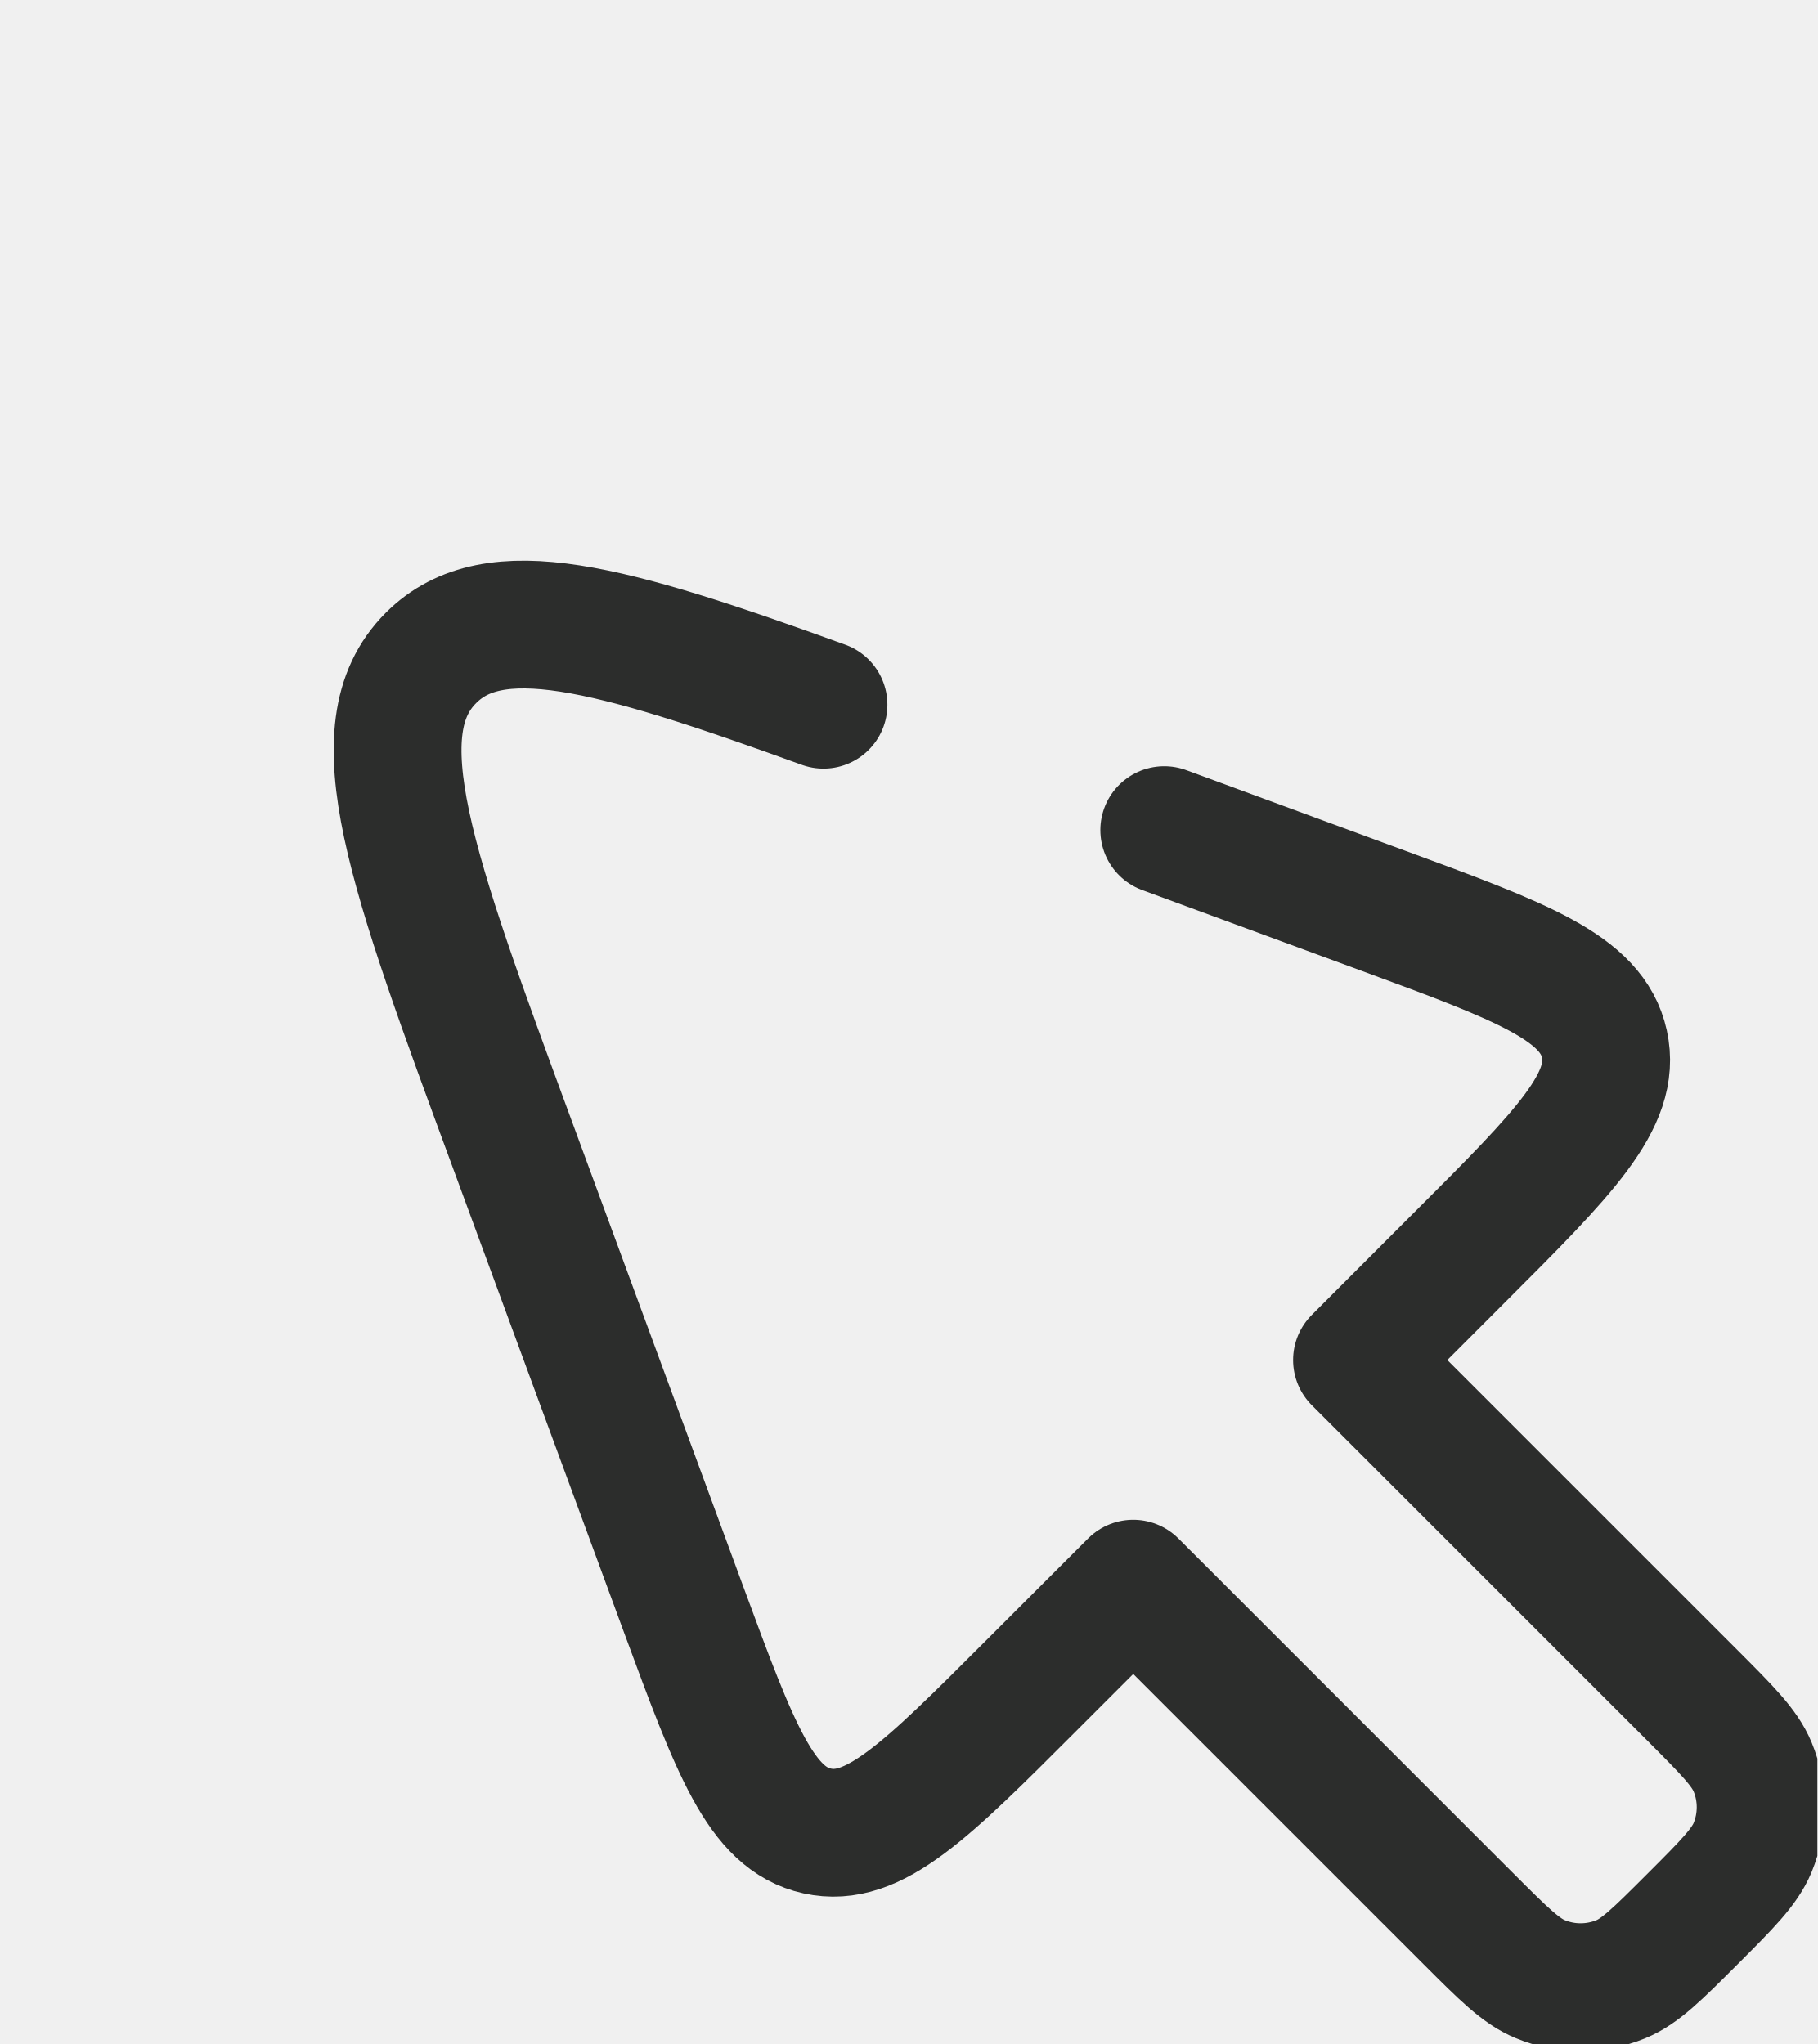
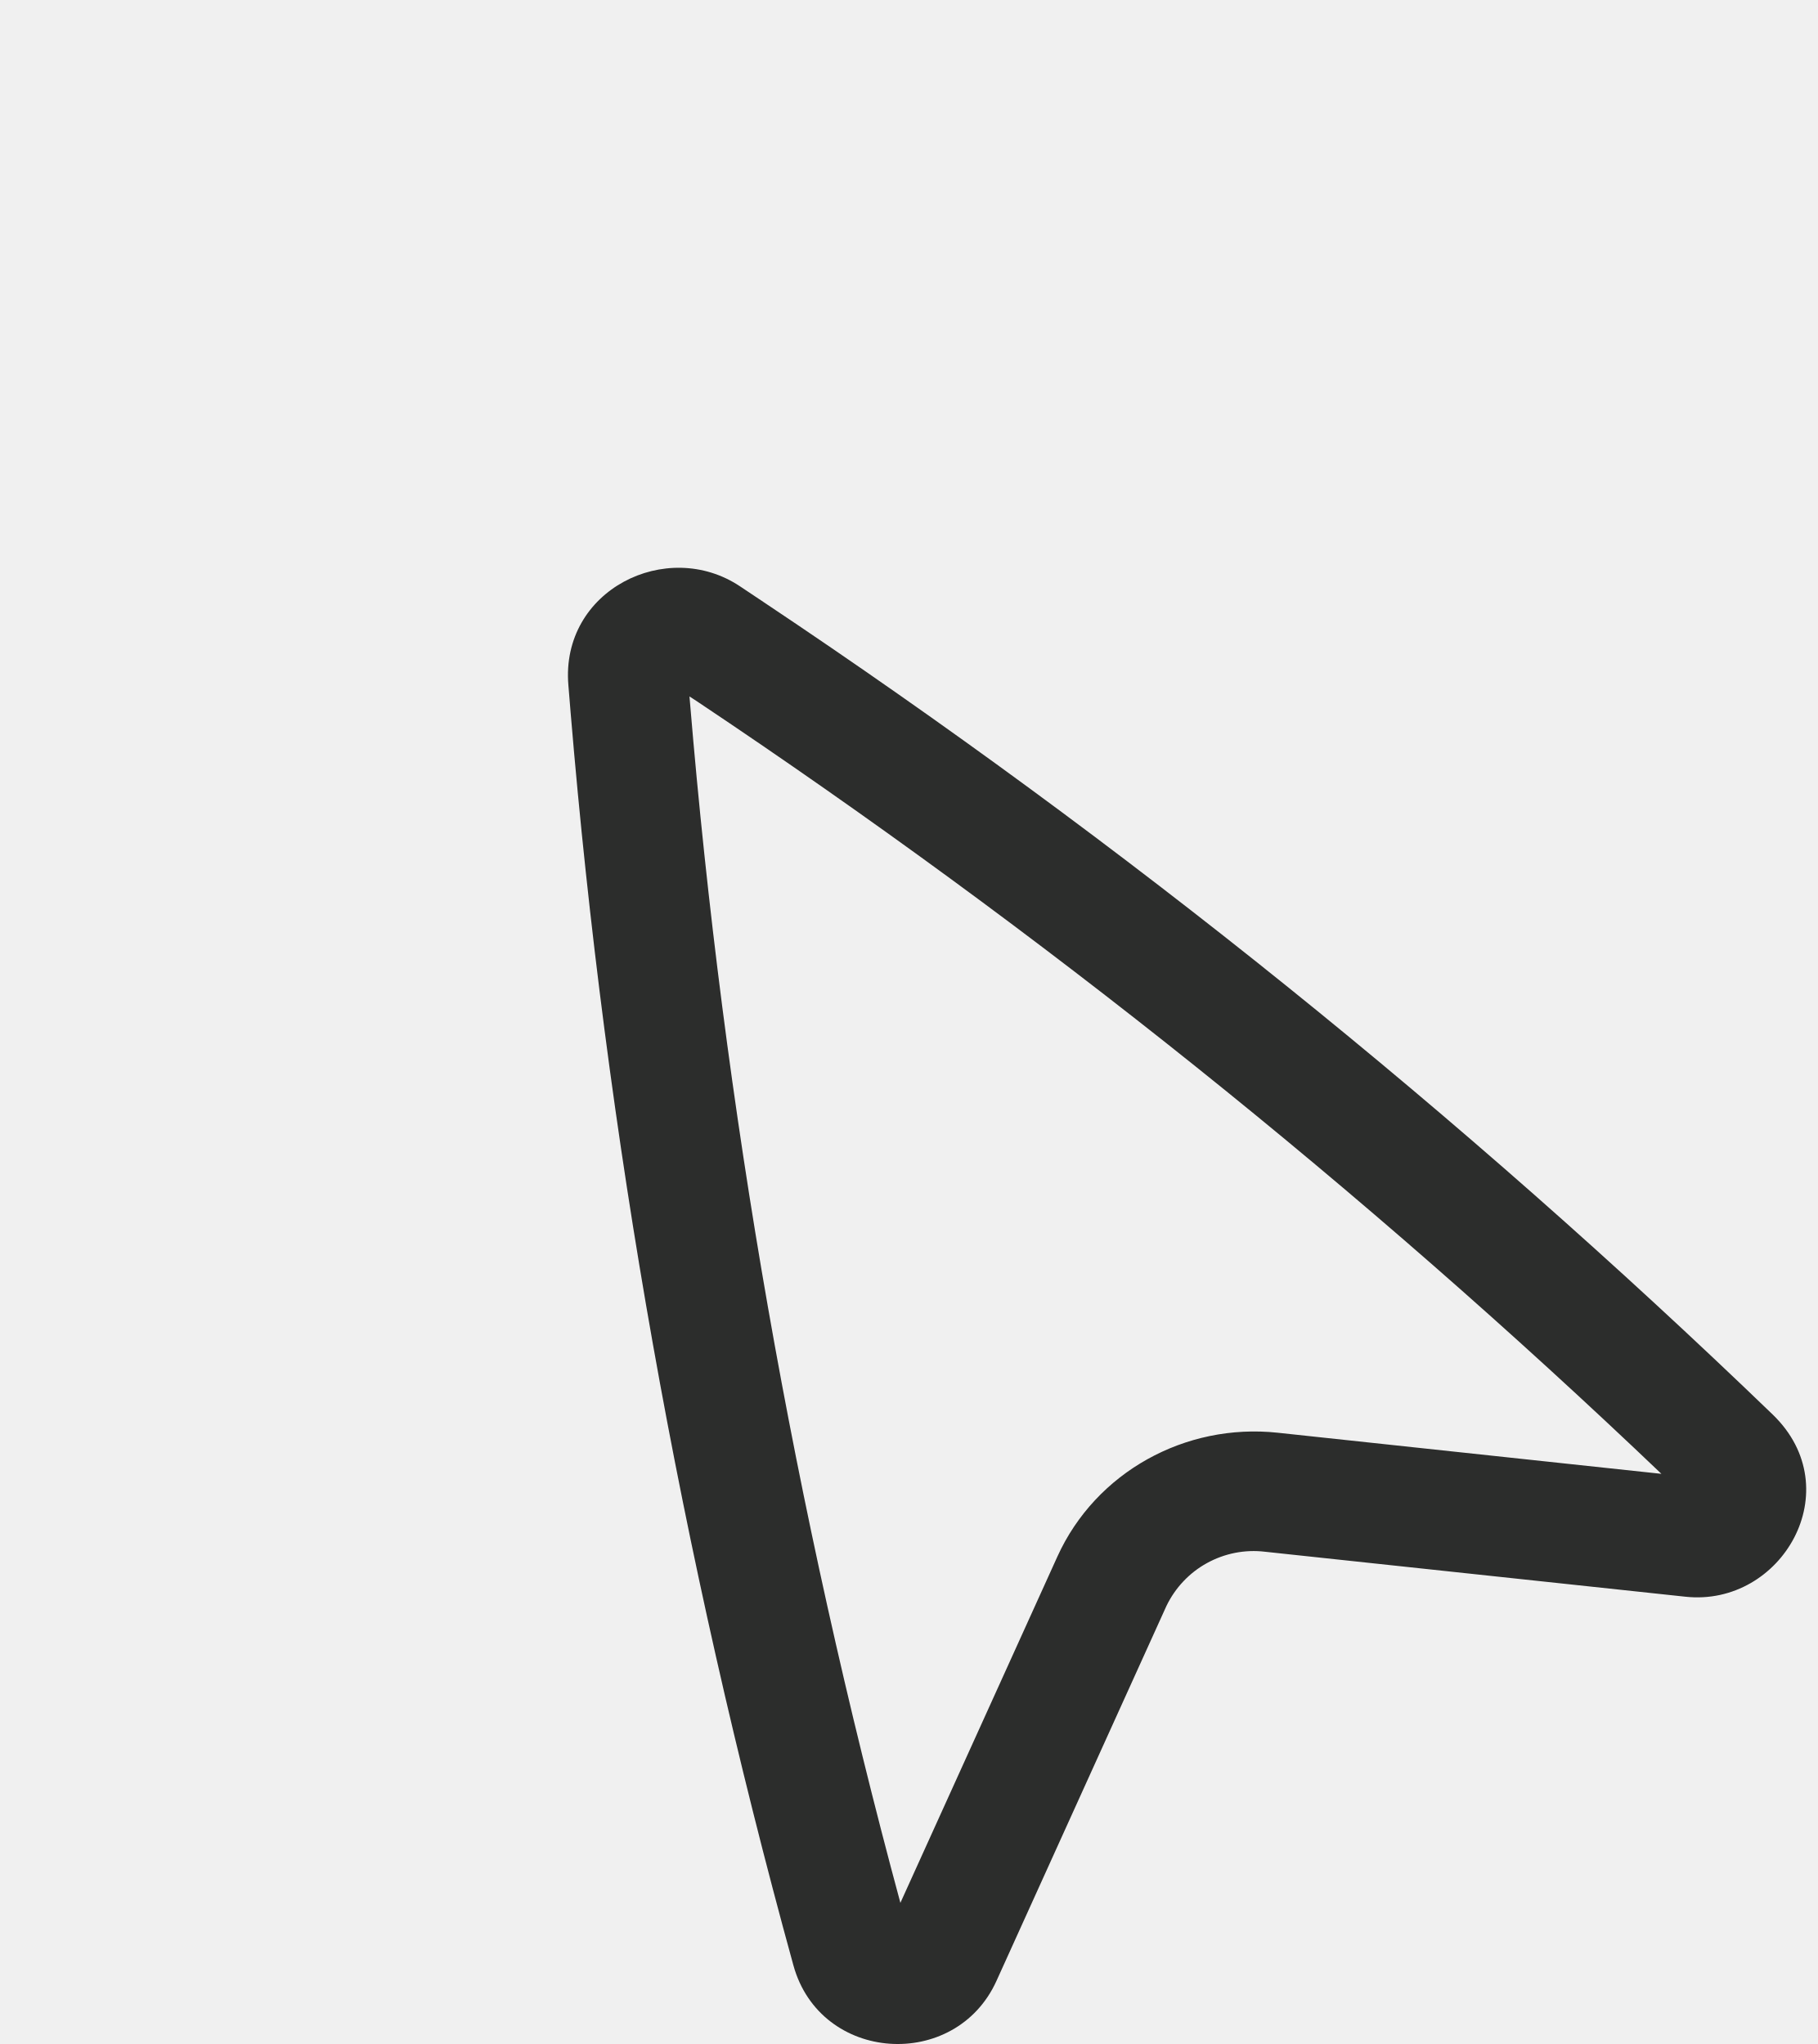
<svg xmlns="http://www.w3.org/2000/svg" width="16" height="18" viewBox="0 0 16 18" fill="none">
-   <g clip-path="url(#clip0_167_339)">
-     <path d="M7.25 6.206C5.357 5.52 4.347 5.24 3.794 5.794C3.164 6.424 3.614 7.646 4.515 10.09L6.02 14.177C6.472 15.402 6.698 16.015 7.194 16.124C7.691 16.234 8.152 15.772 9.075 14.848L9.977 13.946L12.931 16.9C13.237 17.206 13.39 17.359 13.561 17.429C13.788 17.523 14.043 17.523 14.271 17.429C14.441 17.359 14.594 17.206 14.9 16.9C15.206 16.594 15.359 16.441 15.43 16.27C15.524 16.042 15.524 15.787 15.43 15.56C15.359 15.389 15.206 15.237 14.9 14.93L11.947 11.977L12.848 11.075C13.772 10.152 14.234 9.69 14.125 9.194C14.016 8.697 13.403 8.471 12.178 8.02L10.25 7.31" stroke="#2C2D2C" stroke-width="1.125" stroke-linecap="round" stroke-linejoin="round" />
-   </g>
-   <defs>
-     <clipPath id="clip0_167_339">
-       <rect width="16" height="18" fill="white" />
-     </clipPath>
-   </defs>
+   <path fill-rule="evenodd" clip-rule="evenodd" d="M5.004 6.034C4.933 5.196 5.872 4.733 6.516 5.164L6.724 5.303C9.892 7.418 12.865 9.813 15.607 12.457C16.288 13.115 15.687 14.153 14.838 14.061L11.137 13.665C10.96 13.644 10.782 13.679 10.626 13.765C10.471 13.85 10.346 13.983 10.269 14.143L8.773 17.444C8.412 18.242 7.222 18.168 6.985 17.307C5.991 13.699 5.335 10.007 5.024 6.278L5.004 6.034ZM6.07 6.133L6.075 6.19C6.372 9.761 6.992 13.297 7.927 16.757L9.309 13.708C9.647 12.963 10.437 12.53 11.249 12.617L14.627 12.979C11.999 10.471 9.159 8.196 6.139 6.178L6.07 6.133Z" fill="#2C2D2C" />
</svg>
